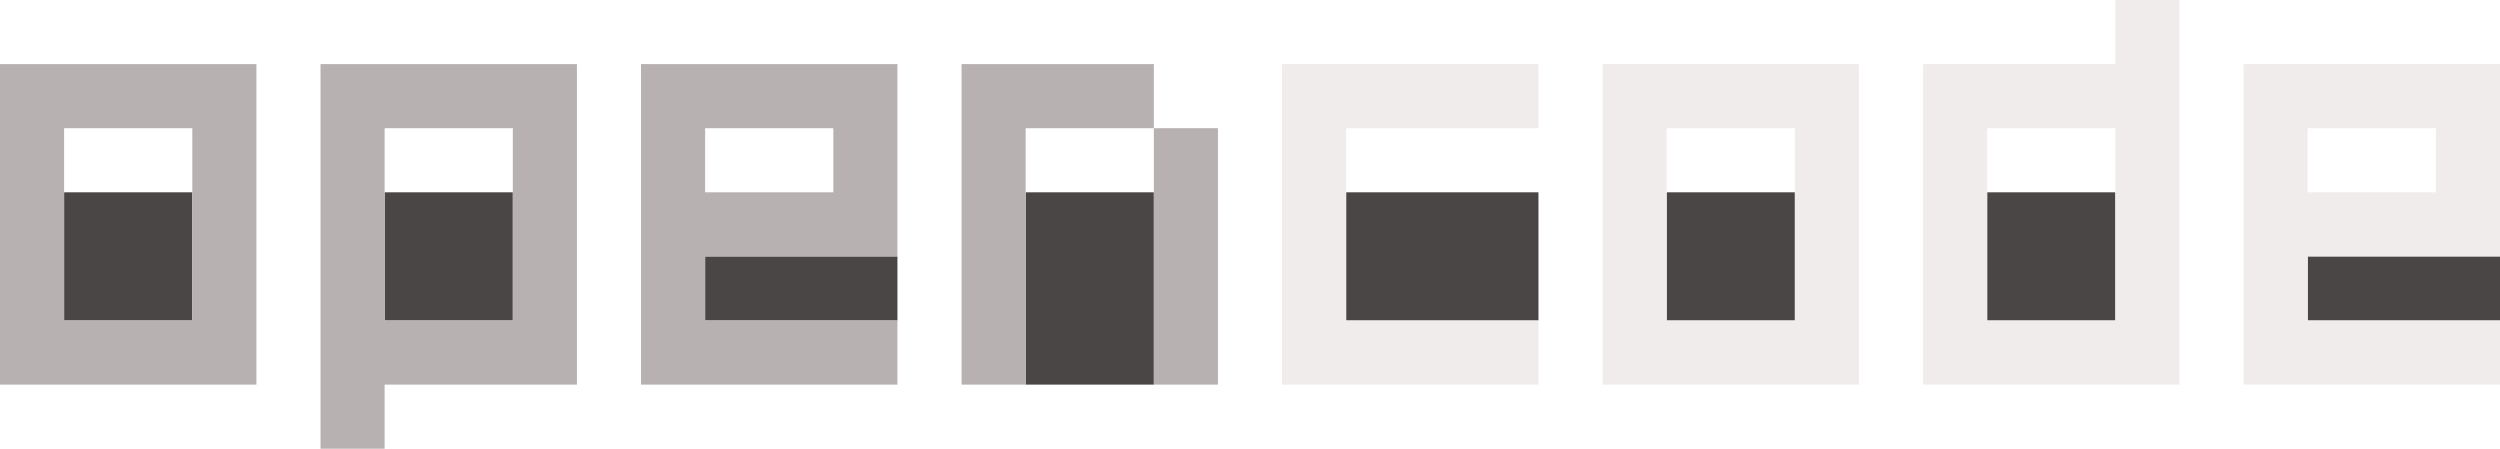
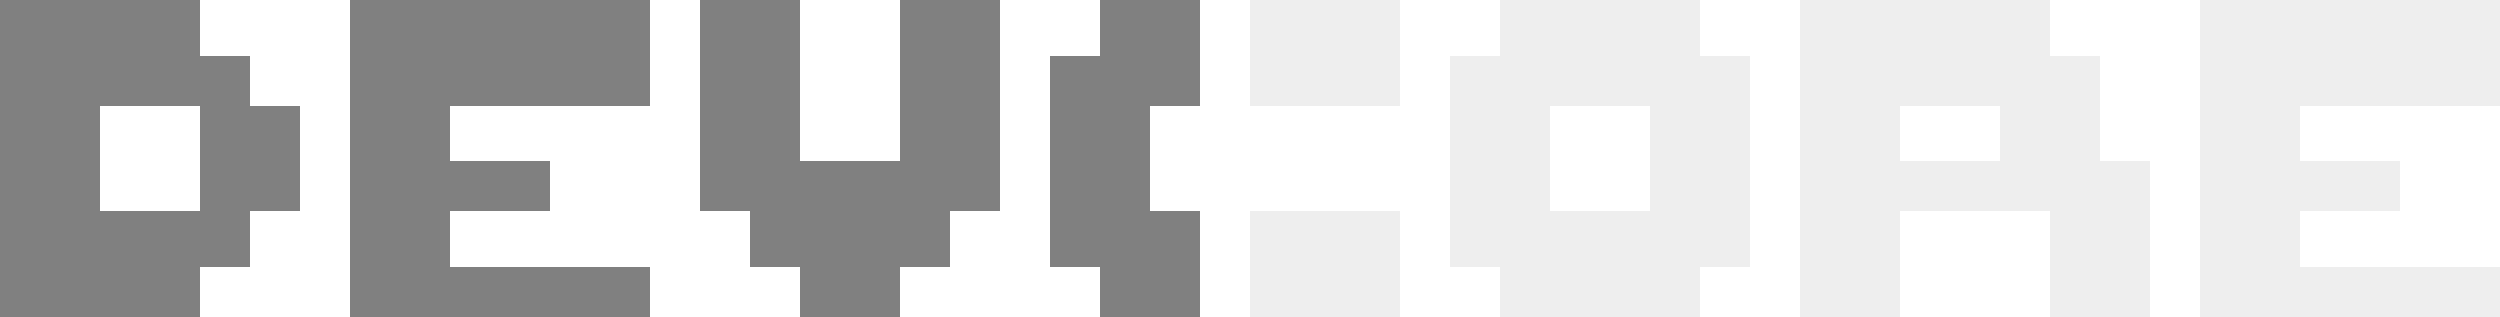
- <svg xmlns="http://www.w3.org/2000/svg" width="234" height="42" viewBox="0 0 234 42" fill="none">
-   <path d="M18 30H6V18H18V30Z" fill="#4B4646" />
-   <path d="M18 12H6V30H18V12ZM24 36H0V6H24V36Z" fill="#B7B1B1" />
-   <path d="M48 30H36V18H48V30Z" fill="#4B4646" />
-   <path d="M36 30H48V12H36V30ZM54 36H36V42H30V6H54V36Z" fill="#B7B1B1" />
-   <path d="M84 24V30H66V24H84Z" fill="#4B4646" />
-   <path d="M84 24H66V30H84V36H60V6H84V24ZM66 18H78V12H66V18Z" fill="#B7B1B1" />
-   <path d="M108 36H96V18H108V36Z" fill="#4B4646" />
-   <path d="M108 12H96V36H90V6H108V12ZM114 36H108V12H114V36Z" fill="#B7B1B1" />
-   <path d="M144 30H126V18H144V30Z" fill="#4B4646" />
-   <path d="M144 12H126V30H144V36H120V6H144V12Z" fill="#F1ECEC" />
-   <path d="M168 30H156V18H168V30Z" fill="#4B4646" />
-   <path d="M168 12H156V30H168V12ZM174 36H150V6H174V36Z" fill="#F1ECEC" />
-   <path d="M198 30H186V18H198V30Z" fill="#4B4646" />
-   <path d="M198 12H186V30H198V12ZM204 36H180V6H198V0H204V36Z" fill="#F1ECEC" />
-   <path d="M234 24V30H216V24H234Z" fill="#4B4646" />
-   <path d="M216 12V18H228V12H216ZM234 24H216V30H234V36H210V6H234V24Z" fill="#F1ECEC" />
+ <svg xmlns="http://www.w3.org/2000/svg" width="450" height="57" viewBox="0 0 450 57" role="img" aria-label="DevCore logo" shape-rendering="crispEdges">
+   <g fill="#808080">
+     <rect x="0" y="0" width="36" height="10" />
+     <rect x="198" y="0" width="18" height="10" />
+     <rect x="0" y="10" width="45" height="9" />
+     <rect x="63" y="0" width="54" height="19" />
+     <rect x="189" y="10" width="27" height="9" />
+     <rect x="63" y="19" width="18" height="10" />
+     <rect x="126" y="0" width="18" height="29" />
+     <rect x="162" y="0" width="18" height="29" />
+     <rect x="0" y="19" width="18" height="19" />
+     <rect x="36" y="19" width="18" height="19" />
+     <rect x="63" y="29" width="36" height="9" />
+     <rect x="126" y="29" width="54" height="9" />
+     <rect x="189" y="19" width="18" height="19" />
+     <rect x="0" y="38" width="45" height="10" />
+     <rect x="63" y="38" width="18" height="10" />
+     <rect x="135" y="38" width="36" height="10" />
+     <rect x="189" y="38" width="27" height="10" />
+     <rect x="0" y="48" width="36" height="9" />
+     <rect x="63" y="48" width="54" height="9" />
+     <rect x="144" y="48" width="18" height="9" />
+     <rect x="198" y="48" width="18" height="9" />
+   </g>
+   <g fill="#eeeeee">
+     <rect x="270" y="0" width="36" height="10" />
+     <rect x="324" y="0" width="45" height="10" />
+     <rect x="225" y="0" width="27" height="19" />
+     <rect x="261" y="10" width="54" height="9" />
+     <rect x="324" y="10" width="54" height="9" />
+     <rect x="396" y="0" width="54" height="19" />
+     <rect x="324" y="19" width="18" height="10" />
+     <rect x="360" y="19" width="18" height="10" />
+     <rect x="396" y="19" width="18" height="10" />
+     <rect x="261" y="19" width="18" height="19" />
+     <rect x="297" y="19" width="18" height="19" />
+     <rect x="324" y="29" width="63" height="9" />
+     <rect x="396" y="29" width="36" height="9" />
+     <rect x="261" y="38" width="54" height="10" />
+     <rect x="396" y="38" width="18" height="10" />
+     <rect x="225" y="38" width="27" height="19" />
+     <rect x="270" y="48" width="36" height="9" />
+     <rect x="324" y="38" width="18" height="19" />
+     <rect x="369" y="38" width="18" height="19" />
+     <rect x="396" y="48" width="54" height="9" />
+   </g>
</svg>
